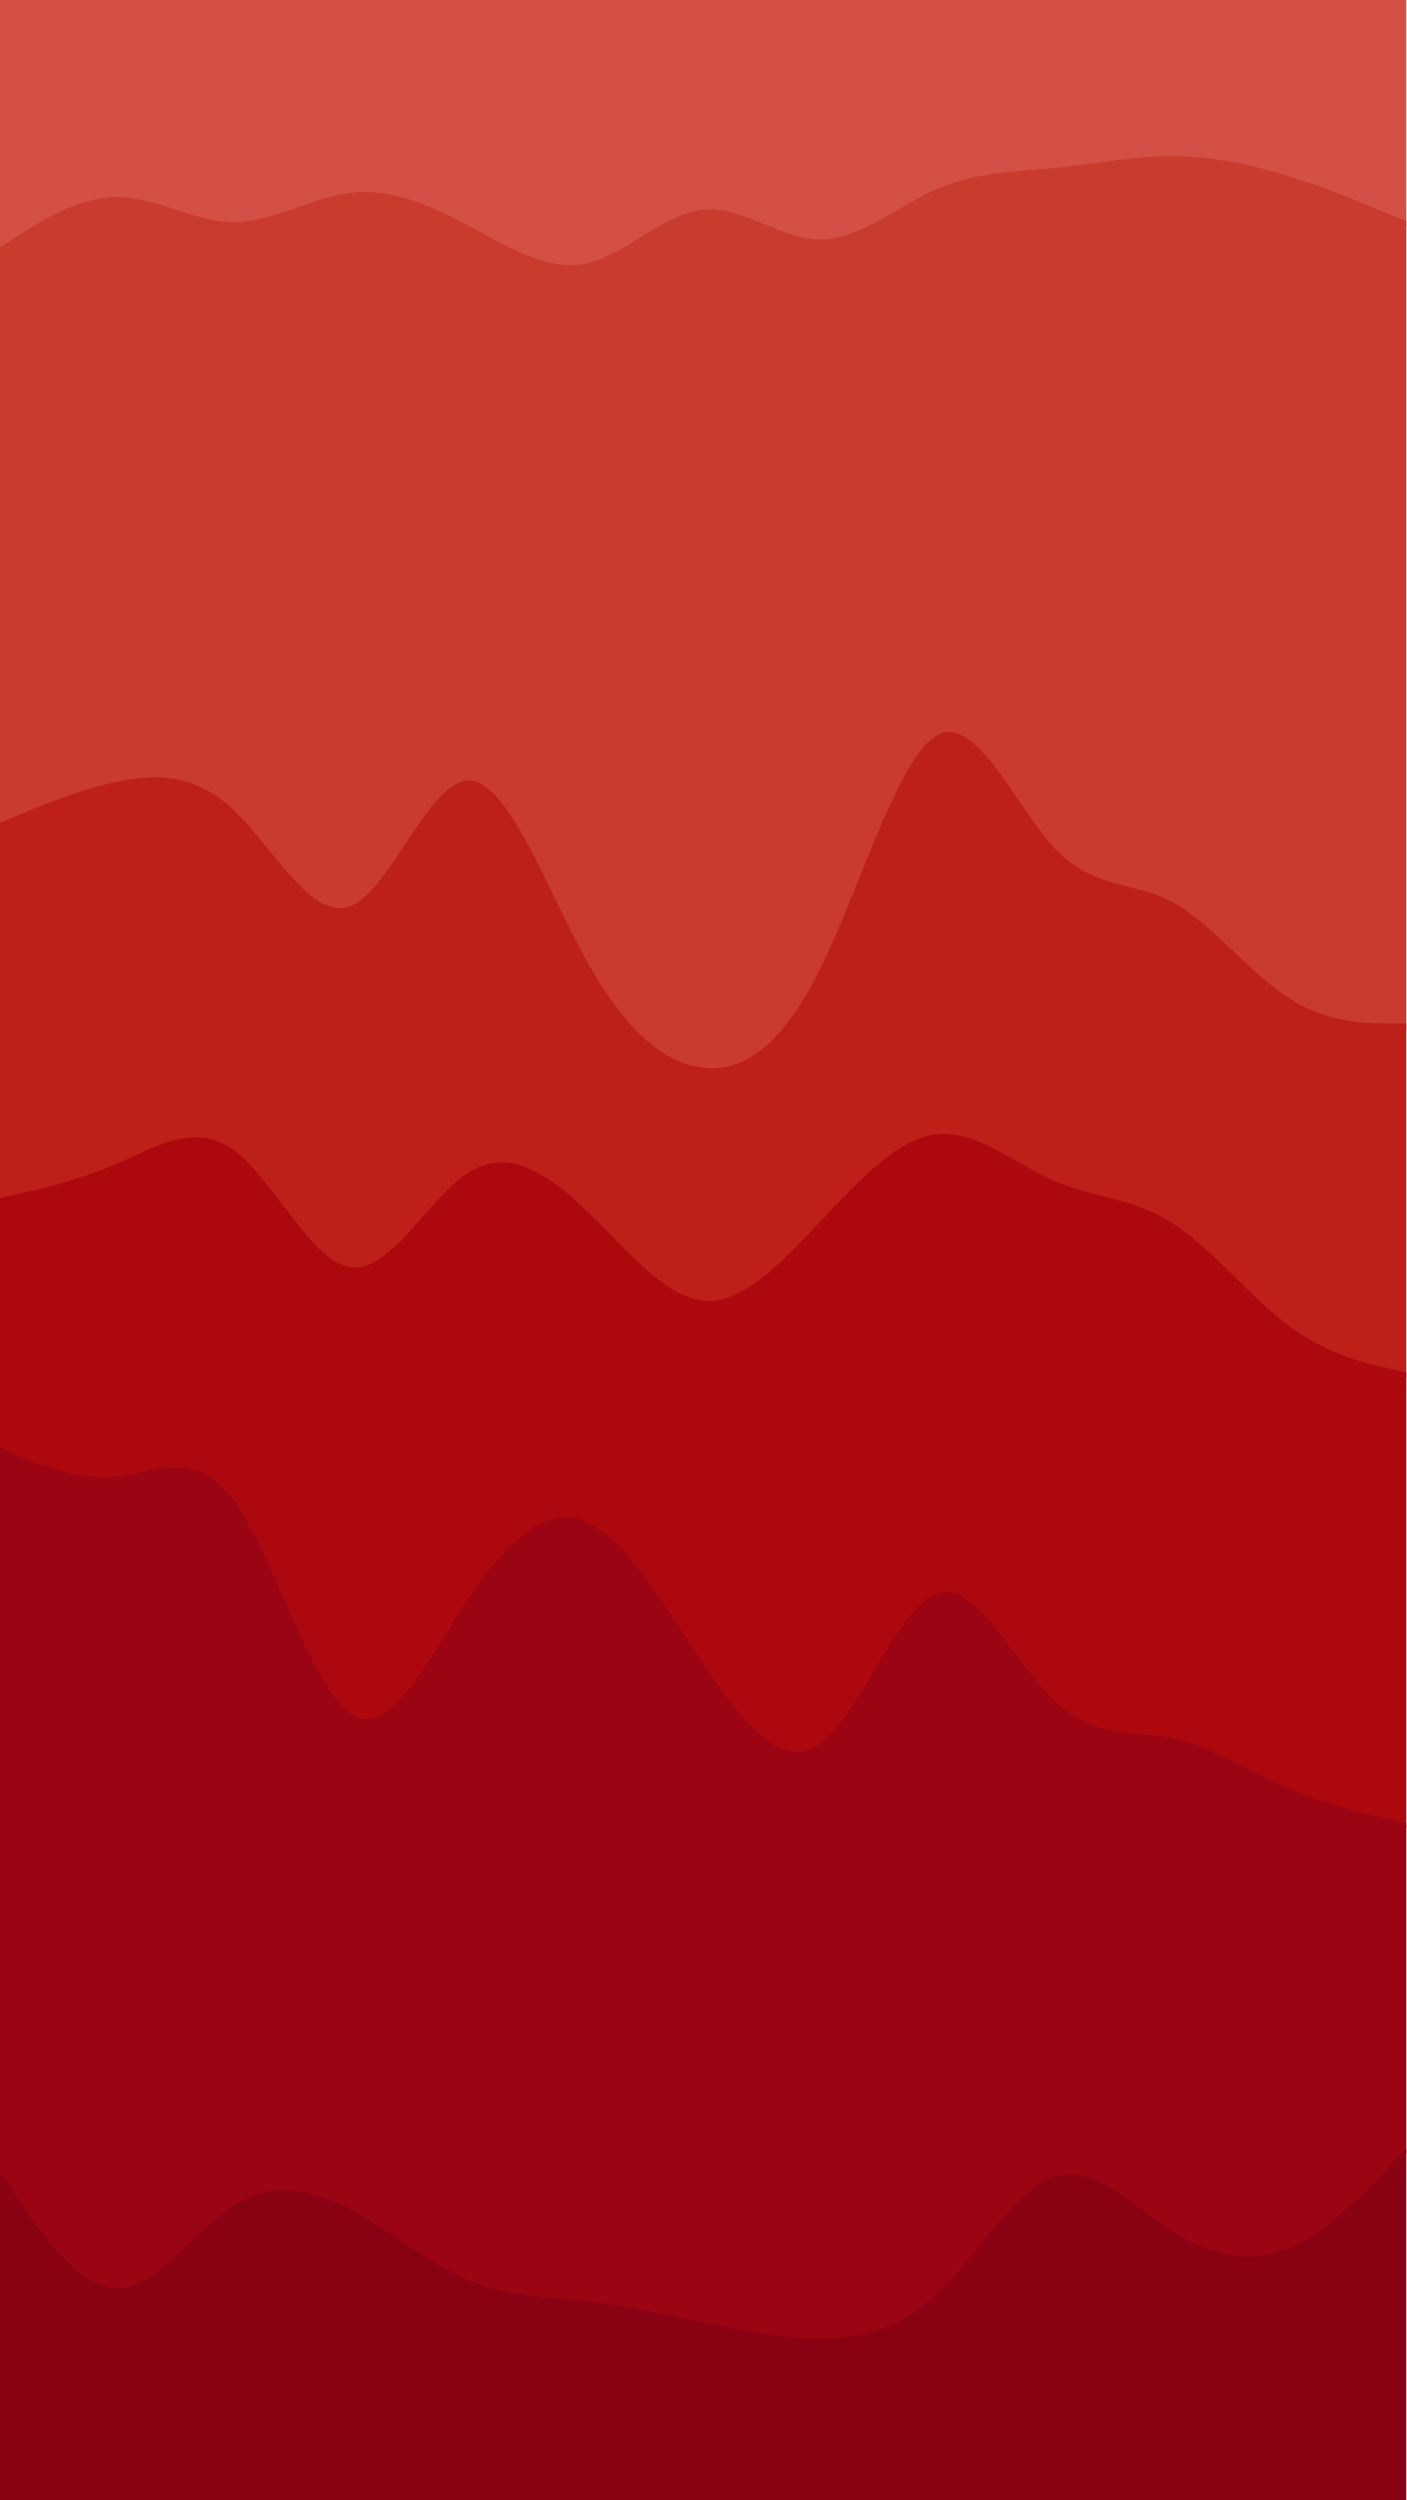
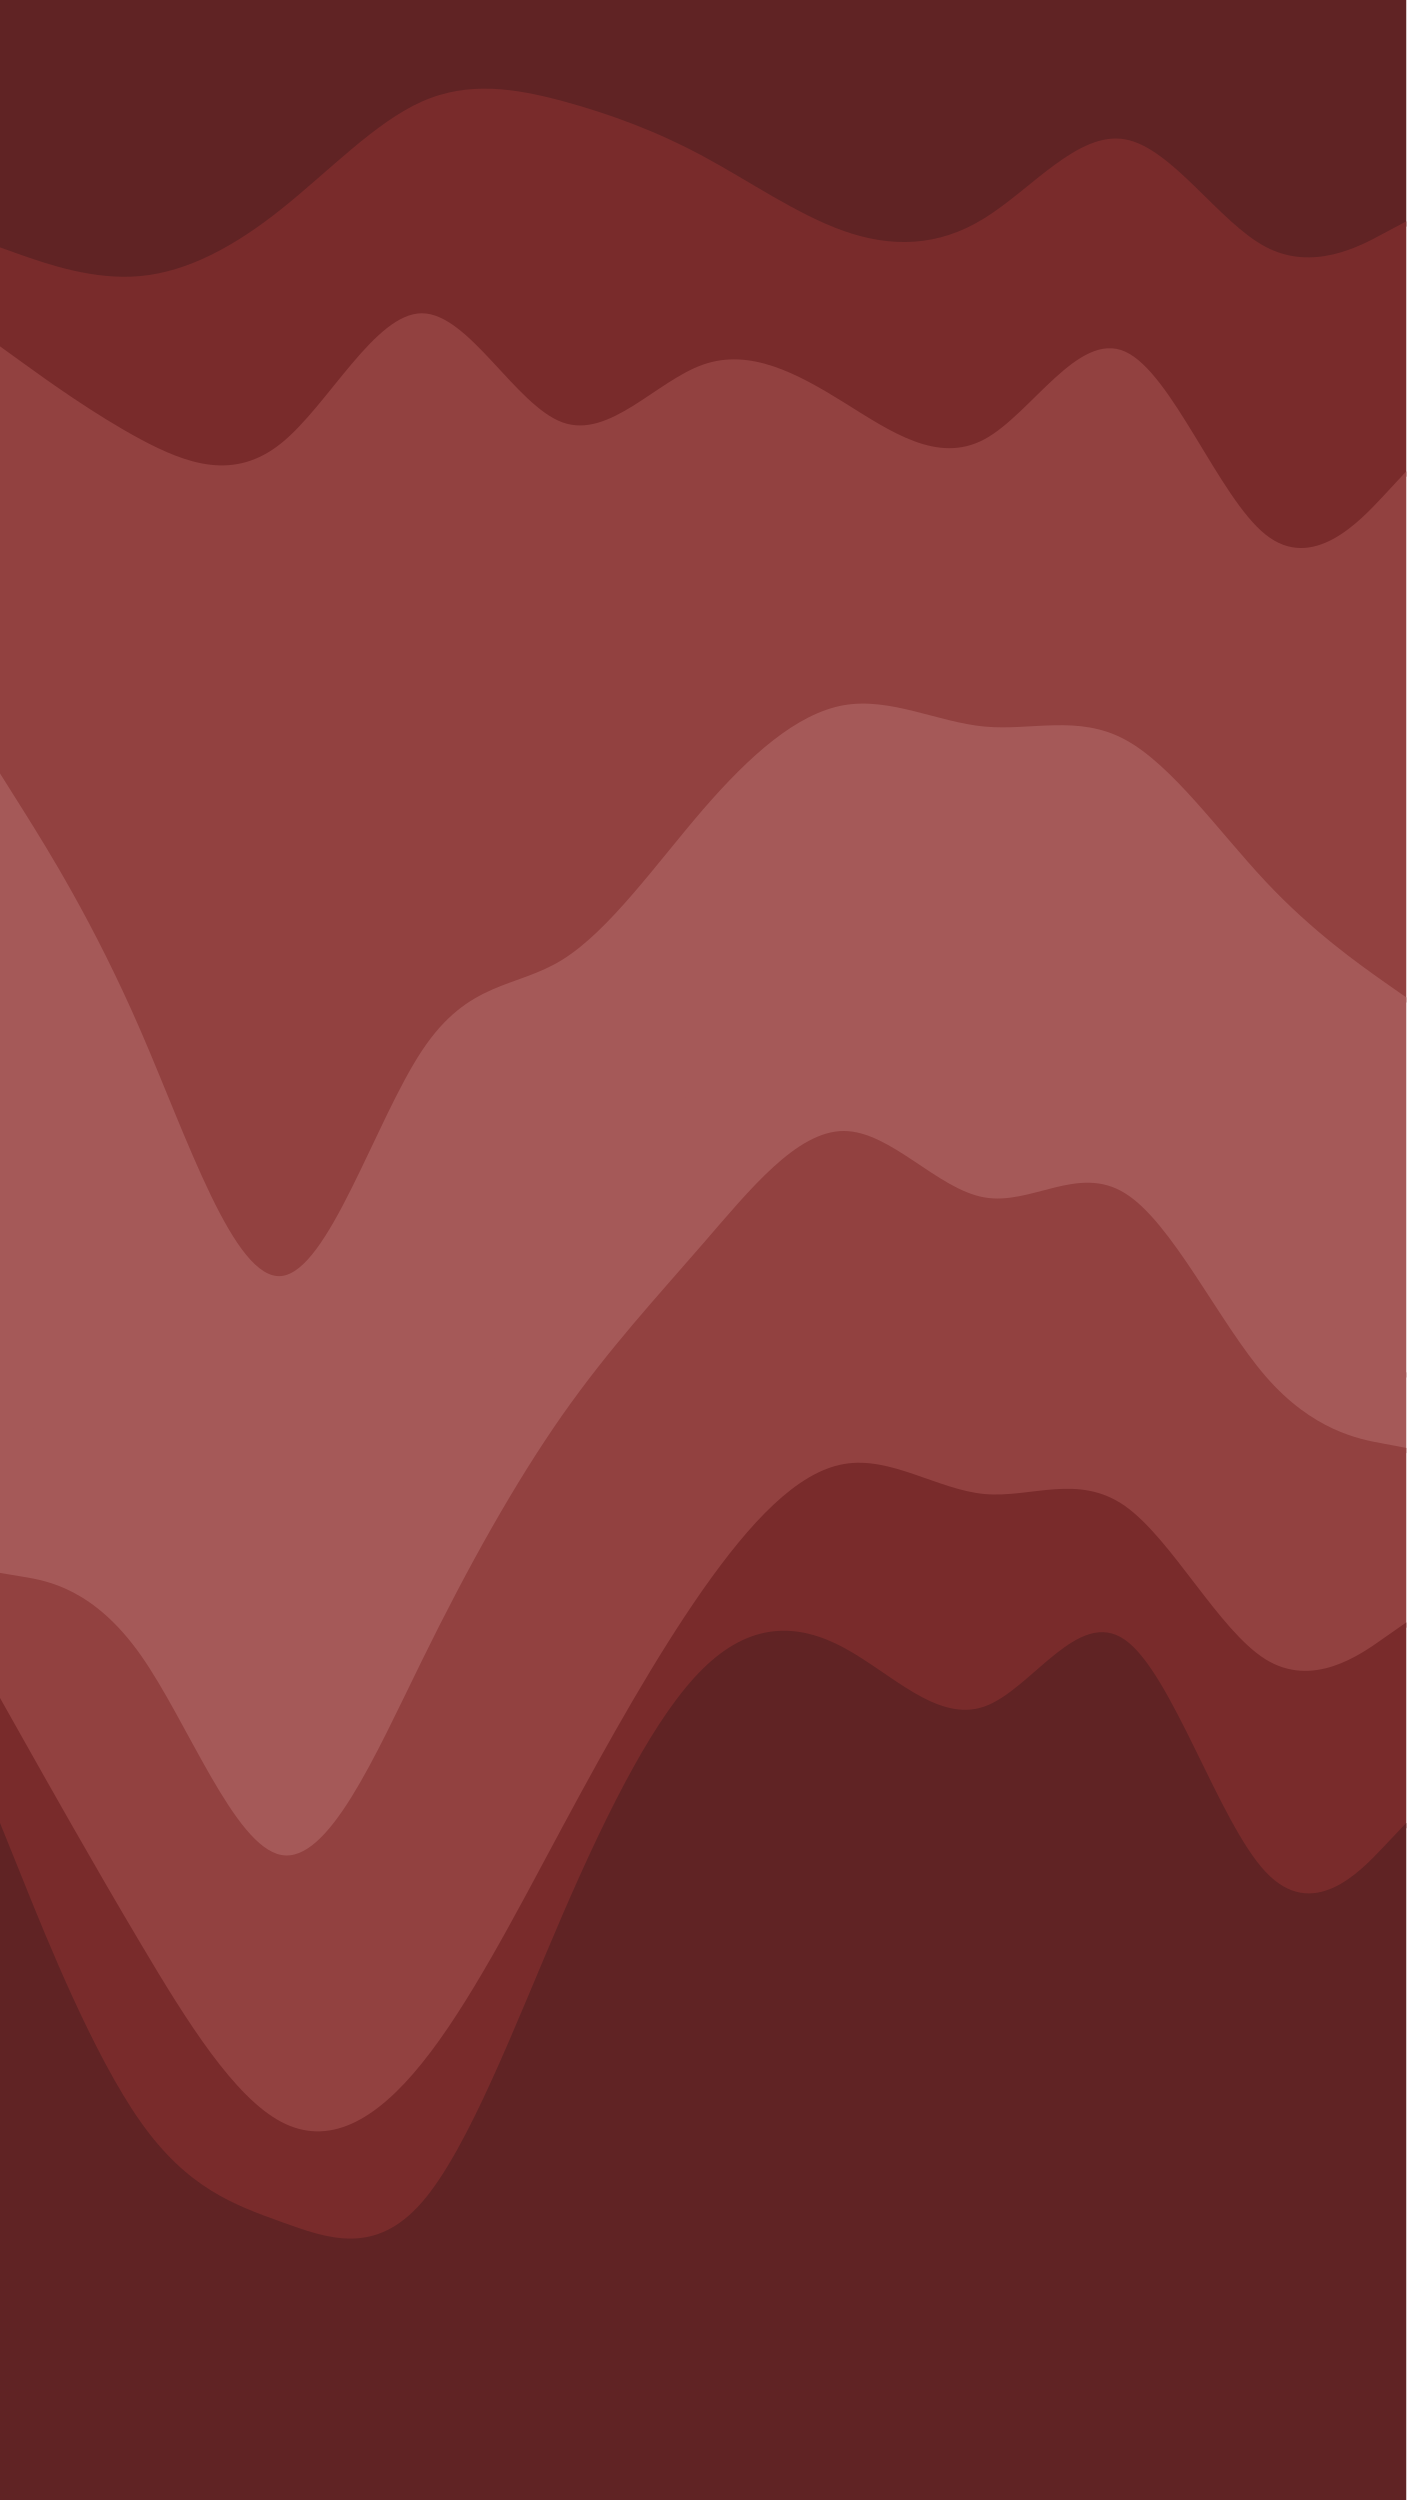
<svg xmlns="http://www.w3.org/2000/svg" id="visual" viewBox="0 0 540 960" width="540" height="960" version="1.1">
-   <path d="M0 97L7.5 92.2C15 87.3 30 77.7 45 77.7C60 77.7 75 87.3 90 87.3C105 87.3 120 77.7 135 76C150 74.3 165 80.7 180 88.7C195 96.7 210 106.3 225 103.2C240 100 255 84 270 82.5C285 81 300 94 315 94C330 94 345 81 360 74.5C375 68 390 68 405 66.5C420 65 435 62 450 62C465 62 480 65 495 69.7C510 74.3 525 80.7 532.5 83.8L540 87L540 0L532.5 0C525 0 510 0 495 0C480 0 465 0 450 0C435 0 420 0 405 0C390 0 375 0 360 0C345 0 330 0 315 0C300 0 285 0 270 0C255 0 240 0 225 0C210 0 195 0 180 0C165 0 150 0 135 0C120 0 105 0 90 0C75 0 60 0 45 0C30 0 15 0 7.5 0L0 0Z" fill="#d44f45" />
-   <path d="M0 318L7.5 314.8C15 311.7 30 305.3 45 302.2C60 299 75 299 90 313.3C105 327.7 120 356.3 135 349.8C150 343.3 165 301.7 180 301.7C195 301.7 210 343.3 225 370.5C240 397.7 255 410.3 270 412C285 413.7 300 404.3 315 374C330 343.7 345 292.3 360 284.3C375 276.3 390 311.7 405 327.7C420 343.7 435 340.3 450 348.3C465 356.3 480 375.7 495 385.3C510 395 525 395 532.5 395L540 395L540 85L532.5 81.8C525 78.7 510 72.3 495 67.7C480 63 465 60 450 60C435 60 420 63 405 64.5C390 66 375 66 360 72.5C345 79 330 92 315 92C300 92 285 79 270 80.5C255 82 240 98 225 101.2C210 104.3 195 94.7 180 86.7C165 78.7 150 72.3 135 74C120 75.7 105 85.3 90 85.3C75 85.3 60 75.7 45 75.7C30 75.7 15 85.3 7.5 90.2L0 95Z" fill="#c93a2f" />
-   <path d="M0 462L7.5 460.3C15 458.7 30 455.3 45 448.8C60 442.3 75 432.7 90 443.8C105 455 120 487 135 488.7C150 490.3 165 461.7 180 452.2C195 442.7 210 452.3 225 466.7C240 481 255 500 270 501.5C285 503 300 487 315 471C330 455 345 439 360 437.5C375 436 390 449 405 455.5C420 462 435 462 450 471.5C465 481 480 500 495 511.2C510 522.3 525 525.7 532.5 527.3L540 529L540 393L532.5 393C525 393 510 393 495 383.3C480 373.7 465 354.3 450 346.3C435 338.3 420 341.7 405 325.7C390 309.7 375 274.3 360 282.3C345 290.3 330 341.7 315 372C300 402.3 285 411.7 270 410C255 408.3 240 395.7 225 368.5C210 341.3 195 299.7 180 299.7C165 299.7 150 341.3 135 347.8C120 354.3 105 325.7 90 311.3C75 297 60 297 45 300.2C30 303.3 15 309.7 7.5 312.8L0 316Z" fill="#bd2019" />
-   <path d="M0 558L7.5 561.2C15 564.3 30 570.7 45 569C60 567.3 75 557.7 90 578.5C105 599.3 120 650.7 135 660.3C150 670 165 638 180 615.5C195 593 210 580 225 586.3C240 592.7 255 618.3 270 640.8C285 663.3 300 682.7 315 671.5C330 660.3 345 618.7 360 613.8C375 609 390 641 405 655.3C420 669.7 435 666.3 450 669.5C465 672.7 480 682.3 495 688.8C510 695.3 525 698.7 532.5 700.3L540 702L540 527L532.5 525.3C525 523.7 510 520.3 495 509.2C480 498 465 479 450 469.5C435 460 420 460 405 453.5C390 447 375 434 360 435.5C345 437 330 453 315 469C300 485 285 501 270 499.5C255 498 240 479 225 464.7C210 450.3 195 440.7 180 450.2C165 459.7 150 488.3 135 486.7C120 485 105 453 90 441.8C75 430.7 60 440.3 45 446.8C30 453.3 15 456.7 7.5 458.3L0 460Z" fill="#ae080f" />
-   <path d="M0 836L7.5 847.2C15 858.3 30 880.7 45 880.7C60 880.7 75 858.3 90 848.8C105 839.3 120 842.7 135 850.7C150 858.7 165 871.3 180 877.7C195 884 210 884 225 885.7C240 887.3 255 890.7 270 893.8C285 897 300 900 315 900C330 900 345 897 360 882.7C375 868.3 390 842.7 405 837.8C420 833 435 849 450 858.7C465 868.3 480 871.7 495 865.3C510 859 525 843 532.5 835L540 827L540 700L532.5 698.3C525 696.7 510 693.3 495 686.8C480 680.3 465 670.7 450 667.5C435 664.3 420 667.7 405 653.3C390 639 375 607 360 611.8C345 616.7 330 658.3 315 669.5C300 680.7 285 661.3 270 638.8C255 616.3 240 590.7 225 584.3C210 578 195 591 180 613.5C165 636 150 668 135 658.3C120 648.7 105 597.3 90 576.5C75 555.7 60 565.3 45 567C30 568.7 15 562.3 7.5 559.2L0 556Z" fill="#9b0412" />
-   <path d="M0 961L7.5 961C15 961 30 961 45 961C60 961 75 961 90 961C105 961 120 961 135 961C150 961 165 961 180 961C195 961 210 961 225 961C240 961 255 961 270 961C285 961 300 961 315 961C330 961 345 961 360 961C375 961 390 961 405 961C420 961 435 961 450 961C465 961 480 961 495 961C510 961 525 961 532.5 961L540 961L540 825L532.5 833C525 841 510 857 495 863.3C480 869.7 465 866.3 450 856.7C435 847 420 831 405 835.8C390 840.7 375 866.3 360 880.7C345 895 330 898 315 898C300 898 285 895 270 891.8C255 888.7 240 885.3 225 883.7C210 882 195 882 180 875.7C165 869.3 150 856.7 135 848.7C120 840.7 105 837.3 90 846.8C75 856.3 60 878.7 45 878.7C30 878.7 15 856.3 7.5 845.2L0 834Z" fill="#880213" />
+   <path d="M0 97L9 100.2C18 103.3 36 109.7 54 108C72 106.3 90 96.7 108 82.3C126 68 144 49 162 41C180 33 198 36 216 40.8C234 45.7 252 52.3 270 62C288 71.7 306 84.3 324 90.7C342 97 360 97 378 85.8C396 74.7 414 52.3 432 55.5C450 58.7 468 87.3 486 96.8C504 106.3 522 96.7 531 91.8L540 87L540 0L531 0C522 0 504 0 486 0C468 0 450 0 432 0C414 0 396 0 378 0C360 0 342 0 324 0C306 0 288 0 270 0C252 0 234 0 216 0C198 0 180 0 162 0C144 0 126 0 108 0C90 0 72 0 54 0C36 0 18 0 9 0L0 0Z" fill="#602324" />
+   <path d="M0 135L9 141.5C18 148 36 161 54 170.7C72 180.3 90 186.7 108 172.2C126 157.7 144 122.3 162 122.3C180 122.3 198 157.7 216 164.2C234 170.7 252 148.3 270 142C288 135.7 306 145.3 324 156.5C342 167.7 360 180.3 378 170.7C396 161 414 129 432 137C450 145 468 193 486 207.3C504 221.7 522 202.3 531 192.7L540 183L540 85L531 89.8C522 94.7 504 104.3 486 94.8C468 85.3 450 56.7 432 53.5C414 50.3 396 72.7 378 83.8C360 95 342 95 324 88.7C306 82.3 288 69.7 270 60C252 50.3 234 43.7 216 38.8C198 34 180 31 162 39C144 47 126 66 108 80.3C90 94.7 72 104.3 54 106C36 107.7 18 101.3 9 98.2L0 95Z" fill="#792b2b" />
+   <path d="M0 299L9 313.3C18 327.7 36 356.3 54 397.8C72 439.3 90 493.7 108 492C126 490.3 144 432.7 162 405.5C180 378.3 198 381.7 216 370.5C234 359.3 252 333.7 270 312.8C288 292 306 276 324 272.8C342 269.7 360 279.3 378 281C396 282.7 414 276.3 432 286C450 295.7 468 321.3 486 340.5C504 359.7 522 372.3 531 378.7L540 385L540 181L531 190.7C522 200.3 504 219.7 486 205.3C468 191 450 143 432 135C414 127 396 159 378 168.7C360 178.3 342 165.7 324 154.5C306 143.3 288 133.7 270 140C252 146.3 234 168.7 216 162.2C198 155.7 180 120.3 162 120.3C144 120.3 126 155.7 108 170.2C90 184.7 72 178.3 54 168.7C36 159 18 146 9 139.5L0 133Z" fill="#924140" />
+   <path d="M0 548L9 549.7C18 551.3 36 554.7 54 575.5C72 596.3 90 634.7 108 633C126 631.3 144 589.7 162 560.8C180 532 198 516 216 493.7C234 471.3 252 442.7 270 412.3C288 382 306 350 324 343.5C342 337 360 356 378 362.3C396 368.7 414 362.3 432 383.2C450 404 468 452 486 480.8C504 509.7 522 519.3 531 524.2L540 529L540 383L531 376.7C522 370.3 504 357.7 486 338.5C468 319.3 450 293.7 432 284C414 274.3 396 280.7 378 279C360 277.3 342 267.7 324 270.8C306 274 288 290 270 310.8C252 331.7 234 357.3 216 368.5C198 379.7 180 376.3 162 403.5C144 430.7 126 488.3 108 490C90 491.7 72 437.3 54 395.8C36 354.3 18 325.7 9 311.3L0 297Z" fill="#a55958" />
+   <path d="M0 606L9 607.5C18 609 36 612 54 637.5C72 663 90 711 108 714.3C126 717.7 144 676.3 162 639.7C180 603 198 571 216 545.3C234 519.7 252 500.3 270 479.5C288 458.7 306 436.3 324 436.3C342 436.3 360 458.7 378 461.8C396 465 414 449 432 460.2C450 471.3 468 509.7 486 530.5C504 551.3 522 554.7 531 556.3L540 558L540 527L531 522.2C522 517.3 504 507.7 486 478.8C468 450 450 402 432 381.2C414 360.3 396 366.7 378 360.3C360 354 342 335 324 341.5C306 348 288 380 270 410.3C252 440.7 234 469.3 216 491.7C198 514 180 530 162 558.8C144 587.7 126 629.3 108 631C90 632.7 72 594.3 54 573.5C36 552.7 18 549.3 9 547.7L0 546Z" fill="#a55958" />
+   <path d="M0 654L9 670C18 686 36 718 54 748.3C72 778.7 90 807.3 108 816.8C126 826.3 144 816.7 162 794.3C180 772 198 737 216 703.5C234 670 252 638 270 612.3C288 586.7 306 567.3 324 564.2C342 561 360 574 378 575.7C396 577.3 414 567.7 432 580.3C450 593 468 628 486 639.2C504 650.3 522 637.7 531 631.3L540 625L540 556L531 554.3C522 552.7 504 549.3 486 528.5C468 507.7 450 469.3 432 458.2C414 447 396 463 378 459.8C360 456.7 342 434.3 324 434.3C306 434.3 288 456.7 270 477.5C252 498.3 234 517.7 216 543.3C198 569 180 601 162 637.7C144 674.3 126 715.7 108 712.3C90 709 72 661 54 635.5C36 610 18 607 9 605.5L0 604Z" fill="#924140" />
+   <path d="M0 702L9 724.3C18 746.7 36 791.3 54 816.8C72 842.3 90 848.7 108 855.2C126 861.7 144 868.3 162 847.7C180 827 198 779 216 737.3C234 695.7 252 660.3 270 642.7C288 625 306 625 324 634.7C342 644.3 360 663.7 378 657.3C396 651 414 619 432 631.7C450 644.3 468 701.7 486 720.8C504 740 522 721 531 711.5L540 702L540 623L531 629.3C522 635.7 504 648.3 486 637.2C468 626 450 591 432 578.3C414 565.7 396 575.3 378 573.7C360 572 342 559 324 562.2C306 565.3 288 584.7 270 610.3C252 636 234 668 216 701.5C198 735 180 770 162 792.3C144 814.7 126 824.3 108 814.8C90 805.3 72 776.7 54 746.3C36 716 18 684 9 668L0 652Z" fill="#792b2b" />
+   <path d="M0 961L9 961C18 961 36 961 54 961C72 961 90 961 108 961C126 961 144 961 162 961C180 961 198 961 216 961C234 961 252 961 270 961C288 961 306 961 324 961C342 961 360 961 378 961C396 961 414 961 432 961C450 961 468 961 486 961C504 961 522 961 531 961L540 961L540 700L531 709.5C522 719 504 738 486 718.8C468 699.7 450 642.3 432 629.7C414 617 396 649 378 655.3C360 661.7 342 642.3 324 632.7C306 623 288 623 270 640.7C252 658.3 234 693.7 216 735.3C198 777 180 825 162 845.7C144 866.3 126 859.7 108 853.2C90 846.7 72 840.3 54 814.8C36 789.3 18 744.7 9 722.3L0 700Z" fill="#602324" />
</svg>
